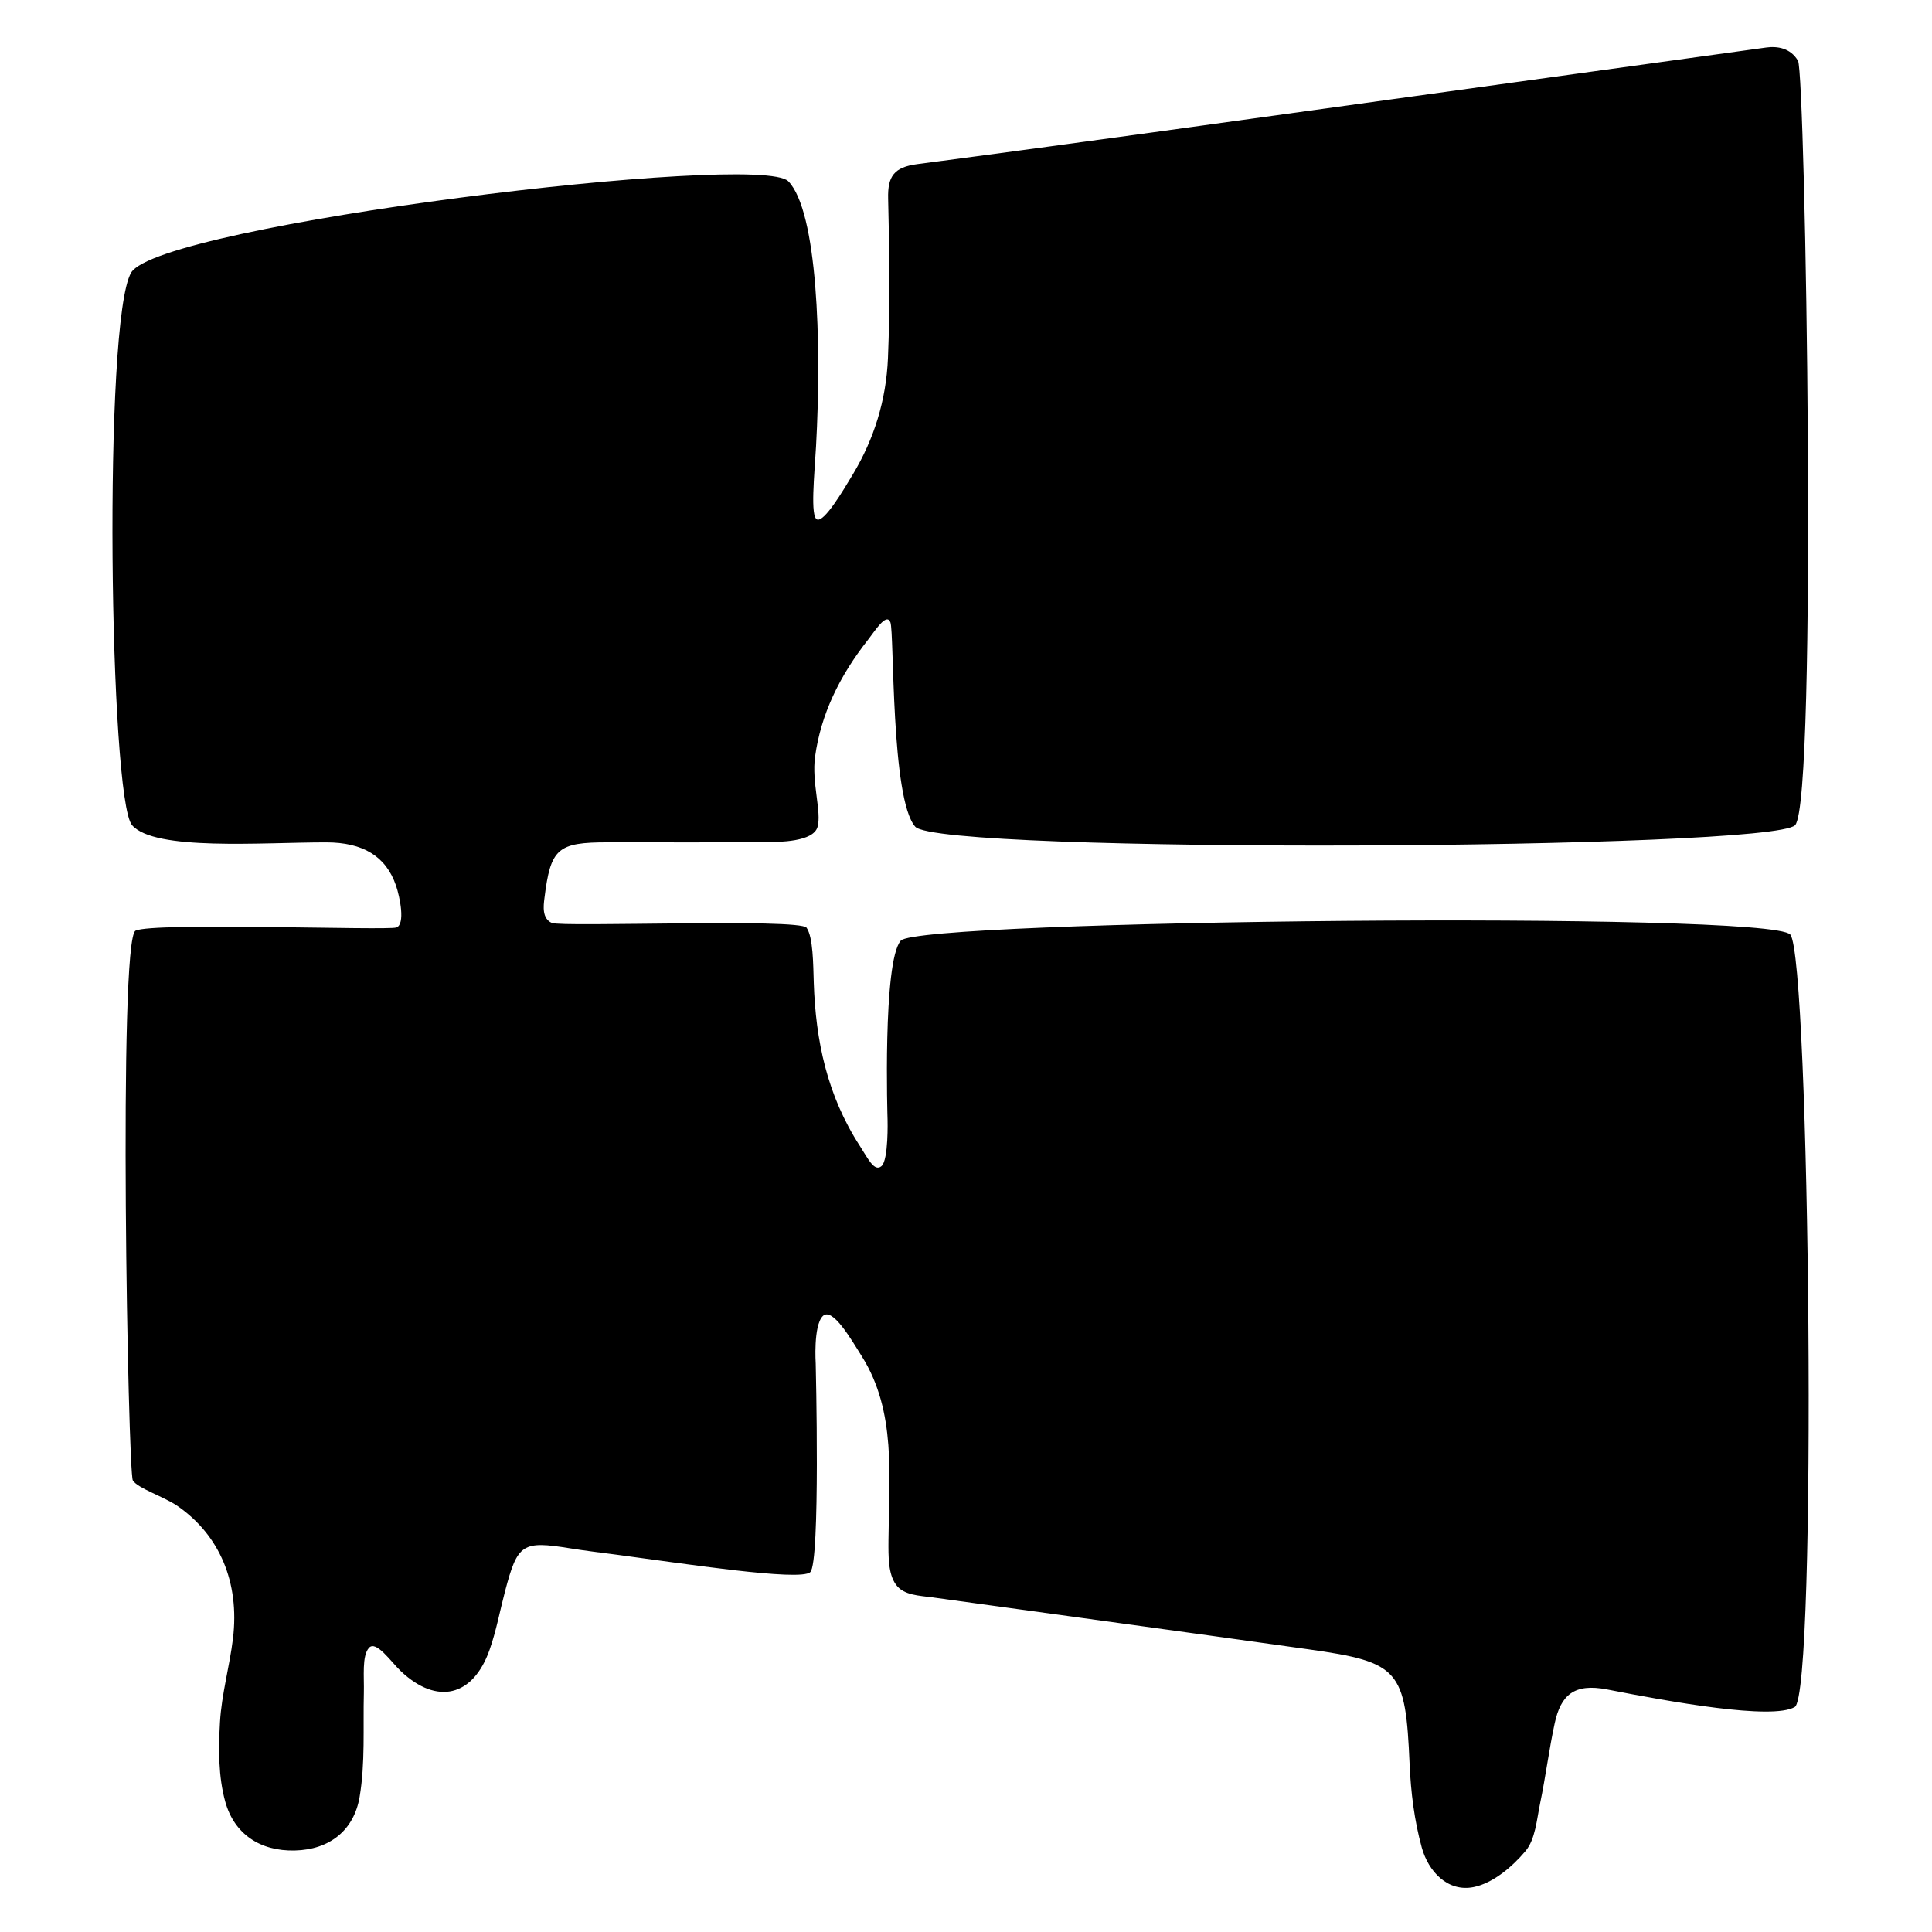
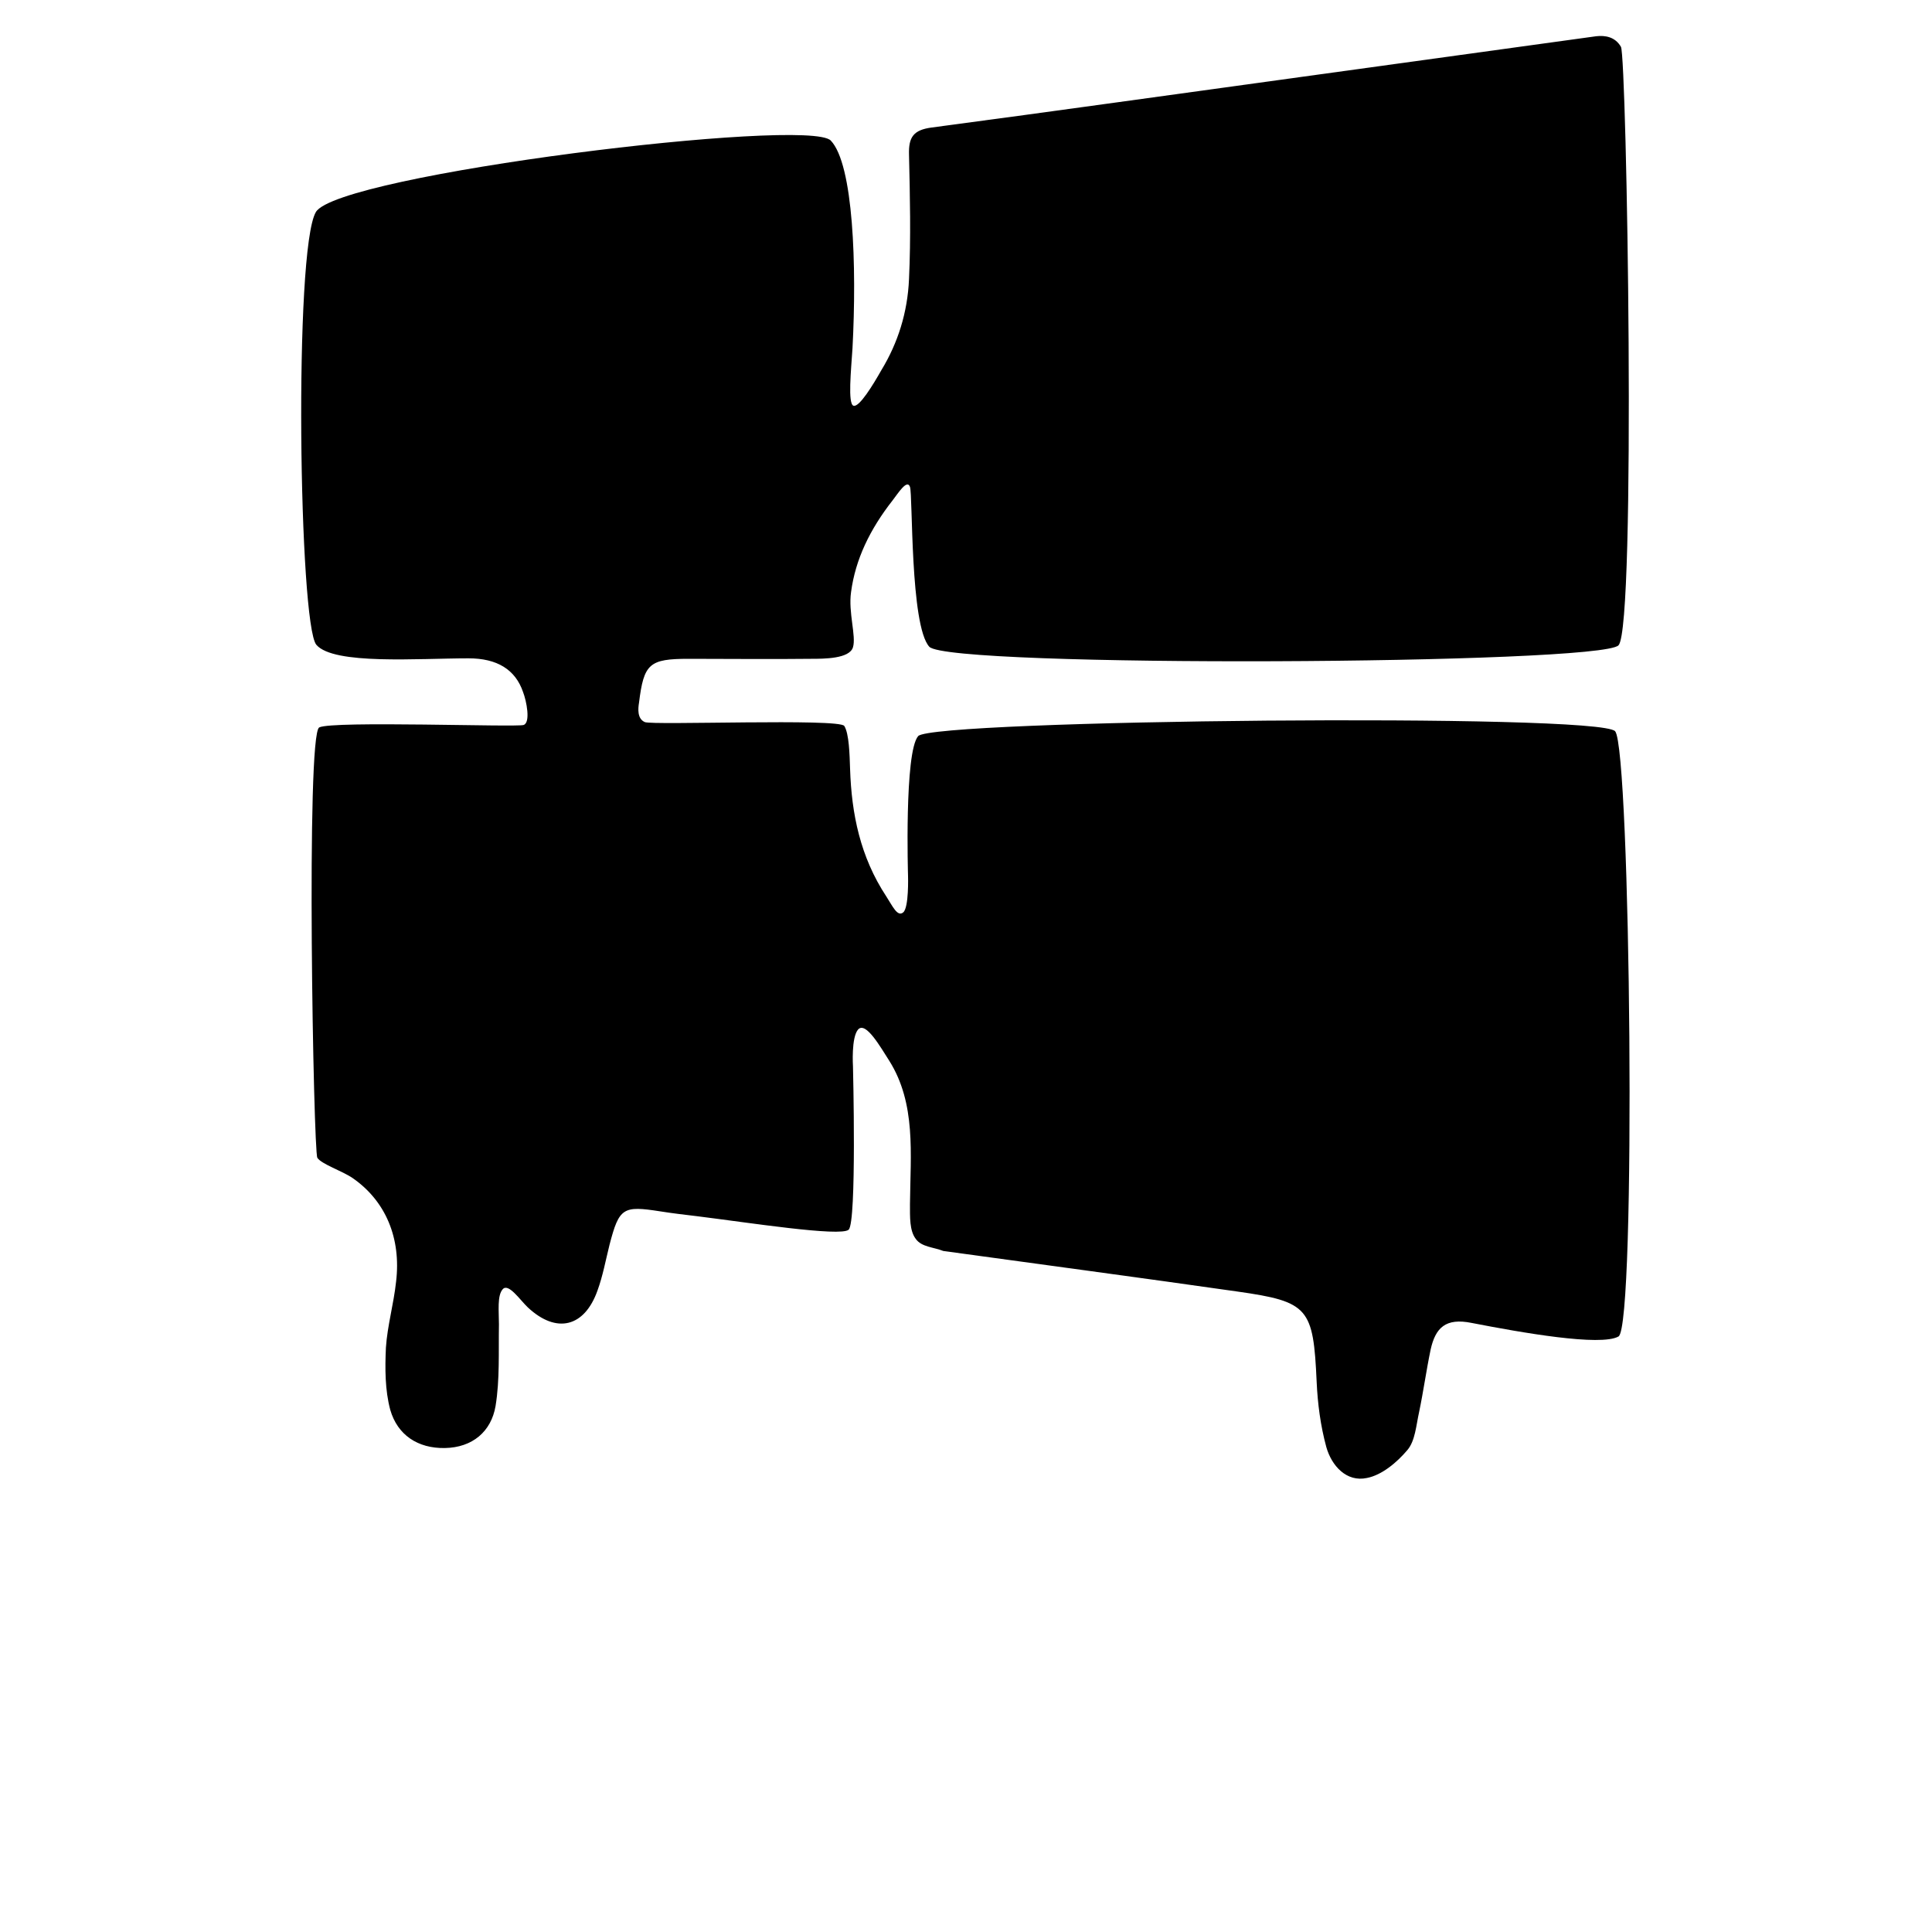
- <svg xmlns="http://www.w3.org/2000/svg" viewBox="0 0 533.333 533.333" height="533.333" width="533.333" xml:space="preserve" id="svg2" version="1.1">
-   <defs id="defs6">
-     <clipPath id="clipPath18" clipPathUnits="userSpaceOnUse">
-       <path id="path16" d="M 0,400 H 400 V 0 H 0 Z" />
-     </clipPath>
-   </defs>
-   <g transform="matrix(1.333333,0,0,-1.333333,0,533.3333)" id="g10">
-     <g id="g12">
-       <g clip-path="url(#clipPath18)" id="g14">
-         <g transform="translate(185.5,71.917)" id="g20">
-           <path id="path22" style="fill:#000000;fill-opacity:1;fill-rule:nonzero;stroke:none" d="m 0,0 c -1.609,2.227 -1.577,5.761 -1.55,9.25 0.102,13.214 1.65,26.591 -5.492,37.977 -2.236,3.564 -6.156,10.375 -8.125,8.356 -1.969,-2.019 -1.447,-9.832 -1.447,-9.832 0,0 1,-41.213 -1.136,-43.168 -2.136,-1.955 -26.669,1.853 -40.025,3.61 -3.246,0.427 -6.499,0.811 -9.731,1.332 -9.853,1.589 -10.832,0.97 -13.417,-8.843 -1.072,-4.064 -1.827,-8.237 -3.22,-12.186 -3.42,-9.704 -10.892,-11.459 -18.344,-4.433 -2.013,1.898 -5.167,6.537 -6.638,4.833 -1.471,-1.705 -0.958,-5.876 -1.043,-9.32 -0.179,-7.191 0.308,-14.507 -0.881,-21.534 -1.154,-6.825 -6.109,-10.917 -13.428,-11.086 -7.197,-0.167 -12.52,3.429 -14.375,10.067 -1.457,5.212 -1.417,11.015 -1.103,16.501 0.331,5.802 1.986,11.514 2.688,17.31 1.413,11.669 -2.804,21.431 -11.457,27.434 -2.806,1.946 -8.276,3.674 -9.276,5.315 -1,1.641 -3.062,112.028 0.563,113.813 3.625,1.784 52.117,0 54.004,0.66 1.889,0.659 0.727,6.325 -0.082,8.69 -2.071,6.058 -6.856,8.927 -14.434,8.931 -13.298,0.008 -35.566,-1.831 -40.218,3.573 -4.651,5.404 -6.03,104.428 -0.182,114.38 5.849,9.953 130.059,25.1 136.063,18.923 6.004,-6.178 6.937,-33.251 5.74,-54.846 -0.327,-5.897 -1.245,-14.663 0.234,-15.186 1.478,-0.524 5.189,5.677 7.429,9.418 4.316,7.207 6.859,15.211 7.227,24.043 0.458,10.976 0.308,21.991 0.035,32.979 -0.114,4.605 1.191,6.508 6.036,7.143 32.683,4.283 65.326,8.877 97.98,13.385 25.933,3.58 51.864,7.189 77.798,10.76 2.265,0.312 5.026,-0.094 6.568,-2.76 1.541,-2.667 4.072,-153.107 -0.594,-158.239 C 181.5,152.117 9.083,151.25 4,156.917 c -5.083,5.666 -4.34,40.198 -5.15,42.316 -0.809,2.119 -3.229,-1.815 -4.574,-3.522 -6.034,-7.658 -9.821,-15.586 -11.022,-24.273 -0.745,-5.389 1.417,-11.574 0.496,-14.605 -0.921,-3.031 -7.711,-3.102 -11.087,-3.122 -10.761,-0.065 -21.522,-0.021 -32.284,-0.025 -10.466,-0.003 -11.879,-1.223 -13.163,-11.592 -0.195,-1.577 -0.527,-4.181 1.534,-5.094 2.061,-0.914 51.386,0.996 52.75,-1 1.364,-1.997 1.354,-7.476 1.485,-11.415 0.397,-11.912 2.733,-23.256 9.542,-33.76 1.64,-2.53 2.983,-5.46 4.473,-4.179 1.49,1.28 1.26,9.604 1.26,9.604 0,0 -1.062,32.75 2.74,37.083 3.802,4.333 180.098,6.146 184.167,1.25 4.068,-4.896 5.598,-157.194 0.916,-159.917 -4.681,-2.723 -25.662,1.057 -38.838,3.633 -6.902,1.348 -9.609,-1.221 -10.861,-6.997 -1.188,-5.478 -1.873,-11.063 -3.016,-16.551 -0.711,-3.414 -0.982,-7.475 -3.033,-9.916 -2.747,-3.27 -6.742,-6.637 -10.715,-7.447 -5.357,-1.094 -9.382,3.199 -10.76,8.187 -1.534,5.557 -2.261,11.446 -2.513,17.227 -0.855,19.583 -2.001,21.145 -20.974,23.813 C 59.447,-9.738 33.502,-6.232 7.569,-2.64 4.809,-2.258 1.609,-2.227 0,0" />
-         </g>
-       </g>
-     </g>
-   </g>
+ <svg xmlns="http://www.w3.org/2000/svg" version="1.1" id="Layer_1" x="0px" y="0px" viewBox="0 0 400 400" style="enable-background:new 0 0 400 400;" xml:space="preserve">
+   <path d="M189.6,256.5c-1.3-1.7-1.2-4.5-1.2-7.2c0.1-10.4,1.3-20.8-4.3-29.7c-1.8-2.8-4.8-8.1-6.4-6.5c-1.5,1.6-1.1,7.7-1.1,7.7  s0.8,32.3-0.9,33.8c-1.7,1.5-20.9-1.5-31.4-2.8c-2.5-0.3-5.1-0.6-7.6-1c-7.7-1.2-8.5-0.8-10.5,6.9c-0.8,3.2-1.4,6.5-2.5,9.5  c-2.7,7.6-8.5,9-14.4,3.5c-1.6-1.5-4-5.1-5.2-3.8c-1.2,1.3-0.8,4.6-0.8,7.3c-0.1,5.6,0.2,11.4-0.7,16.9c-0.9,5.3-4.8,8.6-10.5,8.7  c-5.6,0.1-9.8-2.7-11.3-7.9c-1.1-4.1-1.1-8.6-0.9-12.9c0.3-4.5,1.6-9,2.1-13.6c1.1-9.1-2.2-16.8-9-21.5c-2.2-1.5-6.5-2.9-7.3-4.2  c-0.8-1.3-2.4-87.8,0.4-89.1c2.8-1.4,40.8,0,42.3-0.5c1.5-0.5,0.6-5-0.1-6.8c-1.6-4.7-5.4-7-11.3-7c-10.4,0-27.9,1.4-31.5-2.8  s-4.7-81.8-0.1-89.6c4.6-7.8,101.9-19.7,106.6-14.8s5.4,26,4.5,43c-0.3,4.6-1,11.5,0.2,11.9c1.2,0.4,4.1-4.4,5.8-7.4  c3.4-5.6,5.4-11.9,5.7-18.8c0.4-8.6,0.2-17.2,0-25.8c-0.1-3.6,0.9-5.1,4.7-5.6c25.6-3.4,51.2-7,76.7-10.5  c20.3-2.8,40.6-5.6,60.9-8.4c1.8-0.2,3.9,0.1,5.1,2.2s3.2,119.9-0.5,123.9c-3.7,4-138.7,4.7-142.7,0.3c-4-4.4-3.4-31.5-4-33.1  c-0.6-1.7-2.5,1.4-3.6,2.8c-4.7,6-7.7,12.2-8.6,19c-0.6,4.2,1.1,9.1,0.4,11.4c-0.7,2.4-6,2.4-8.7,2.4c-8.4,0.1-16.9,0-25.3,0  c-8.2,0-9.3,1-10.3,9.1c-0.2,1.2-0.4,3.3,1.2,4s40.3-0.8,41.3,0.8s1.1,5.9,1.2,8.9c0.3,9.3,2.1,18.2,7.5,26.4c1.3,2,2.3,4.3,3.5,3.3  c1.2-1,1-7.5,1-7.5s-0.8-25.7,2.1-29c3-3.4,141.1-4.8,144.3-1c3.2,3.8,4.4,123.1,0.7,125.3c-3.7,2.1-20.1-0.8-30.4-2.8  c-5.4-1.1-7.5,1-8.5,5.5c-0.9,4.3-1.5,8.7-2.4,13c-0.6,2.7-0.8,5.9-2.4,7.8c-2.2,2.6-5.3,5.2-8.4,5.8c-4.2,0.9-7.3-2.5-8.4-6.4  c-1.2-4.4-1.8-9-2-13.5c-0.7-15.3-1.6-16.6-16.4-18.7c-20.3-2.9-40.6-5.6-60.9-8.4C193.3,258.2,190.8,258.2,189.6,256.5z" />
</svg>
